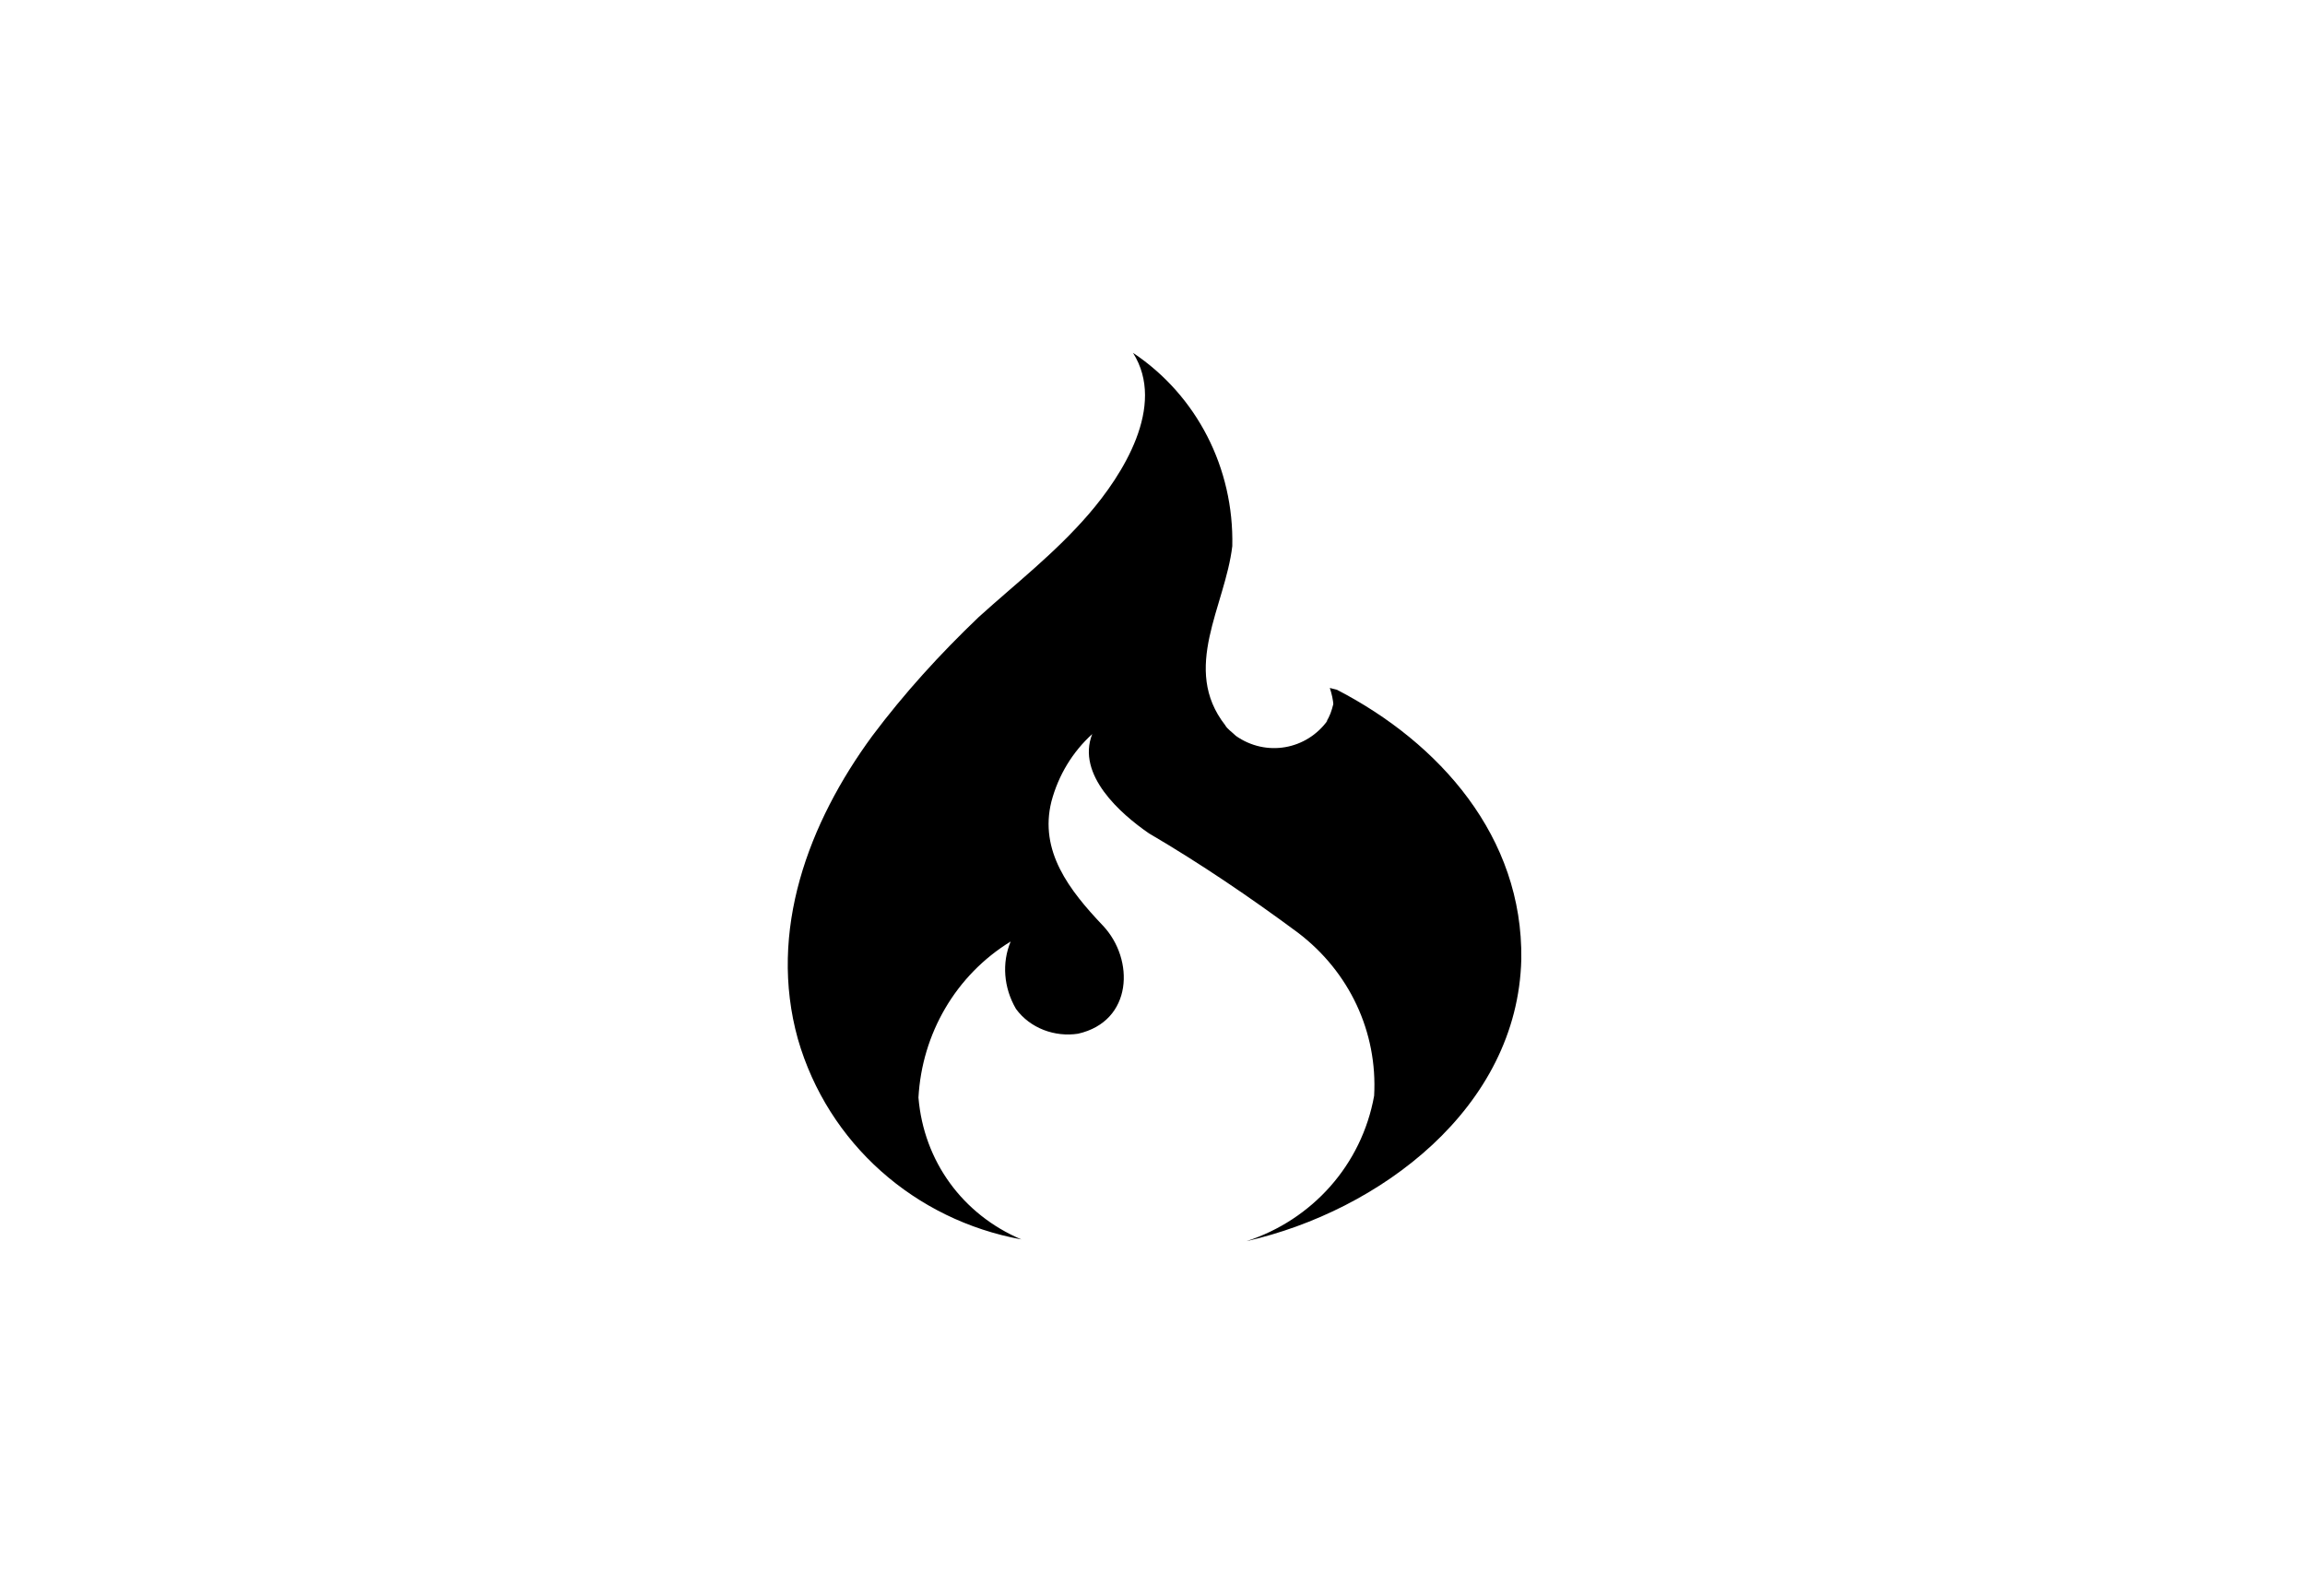
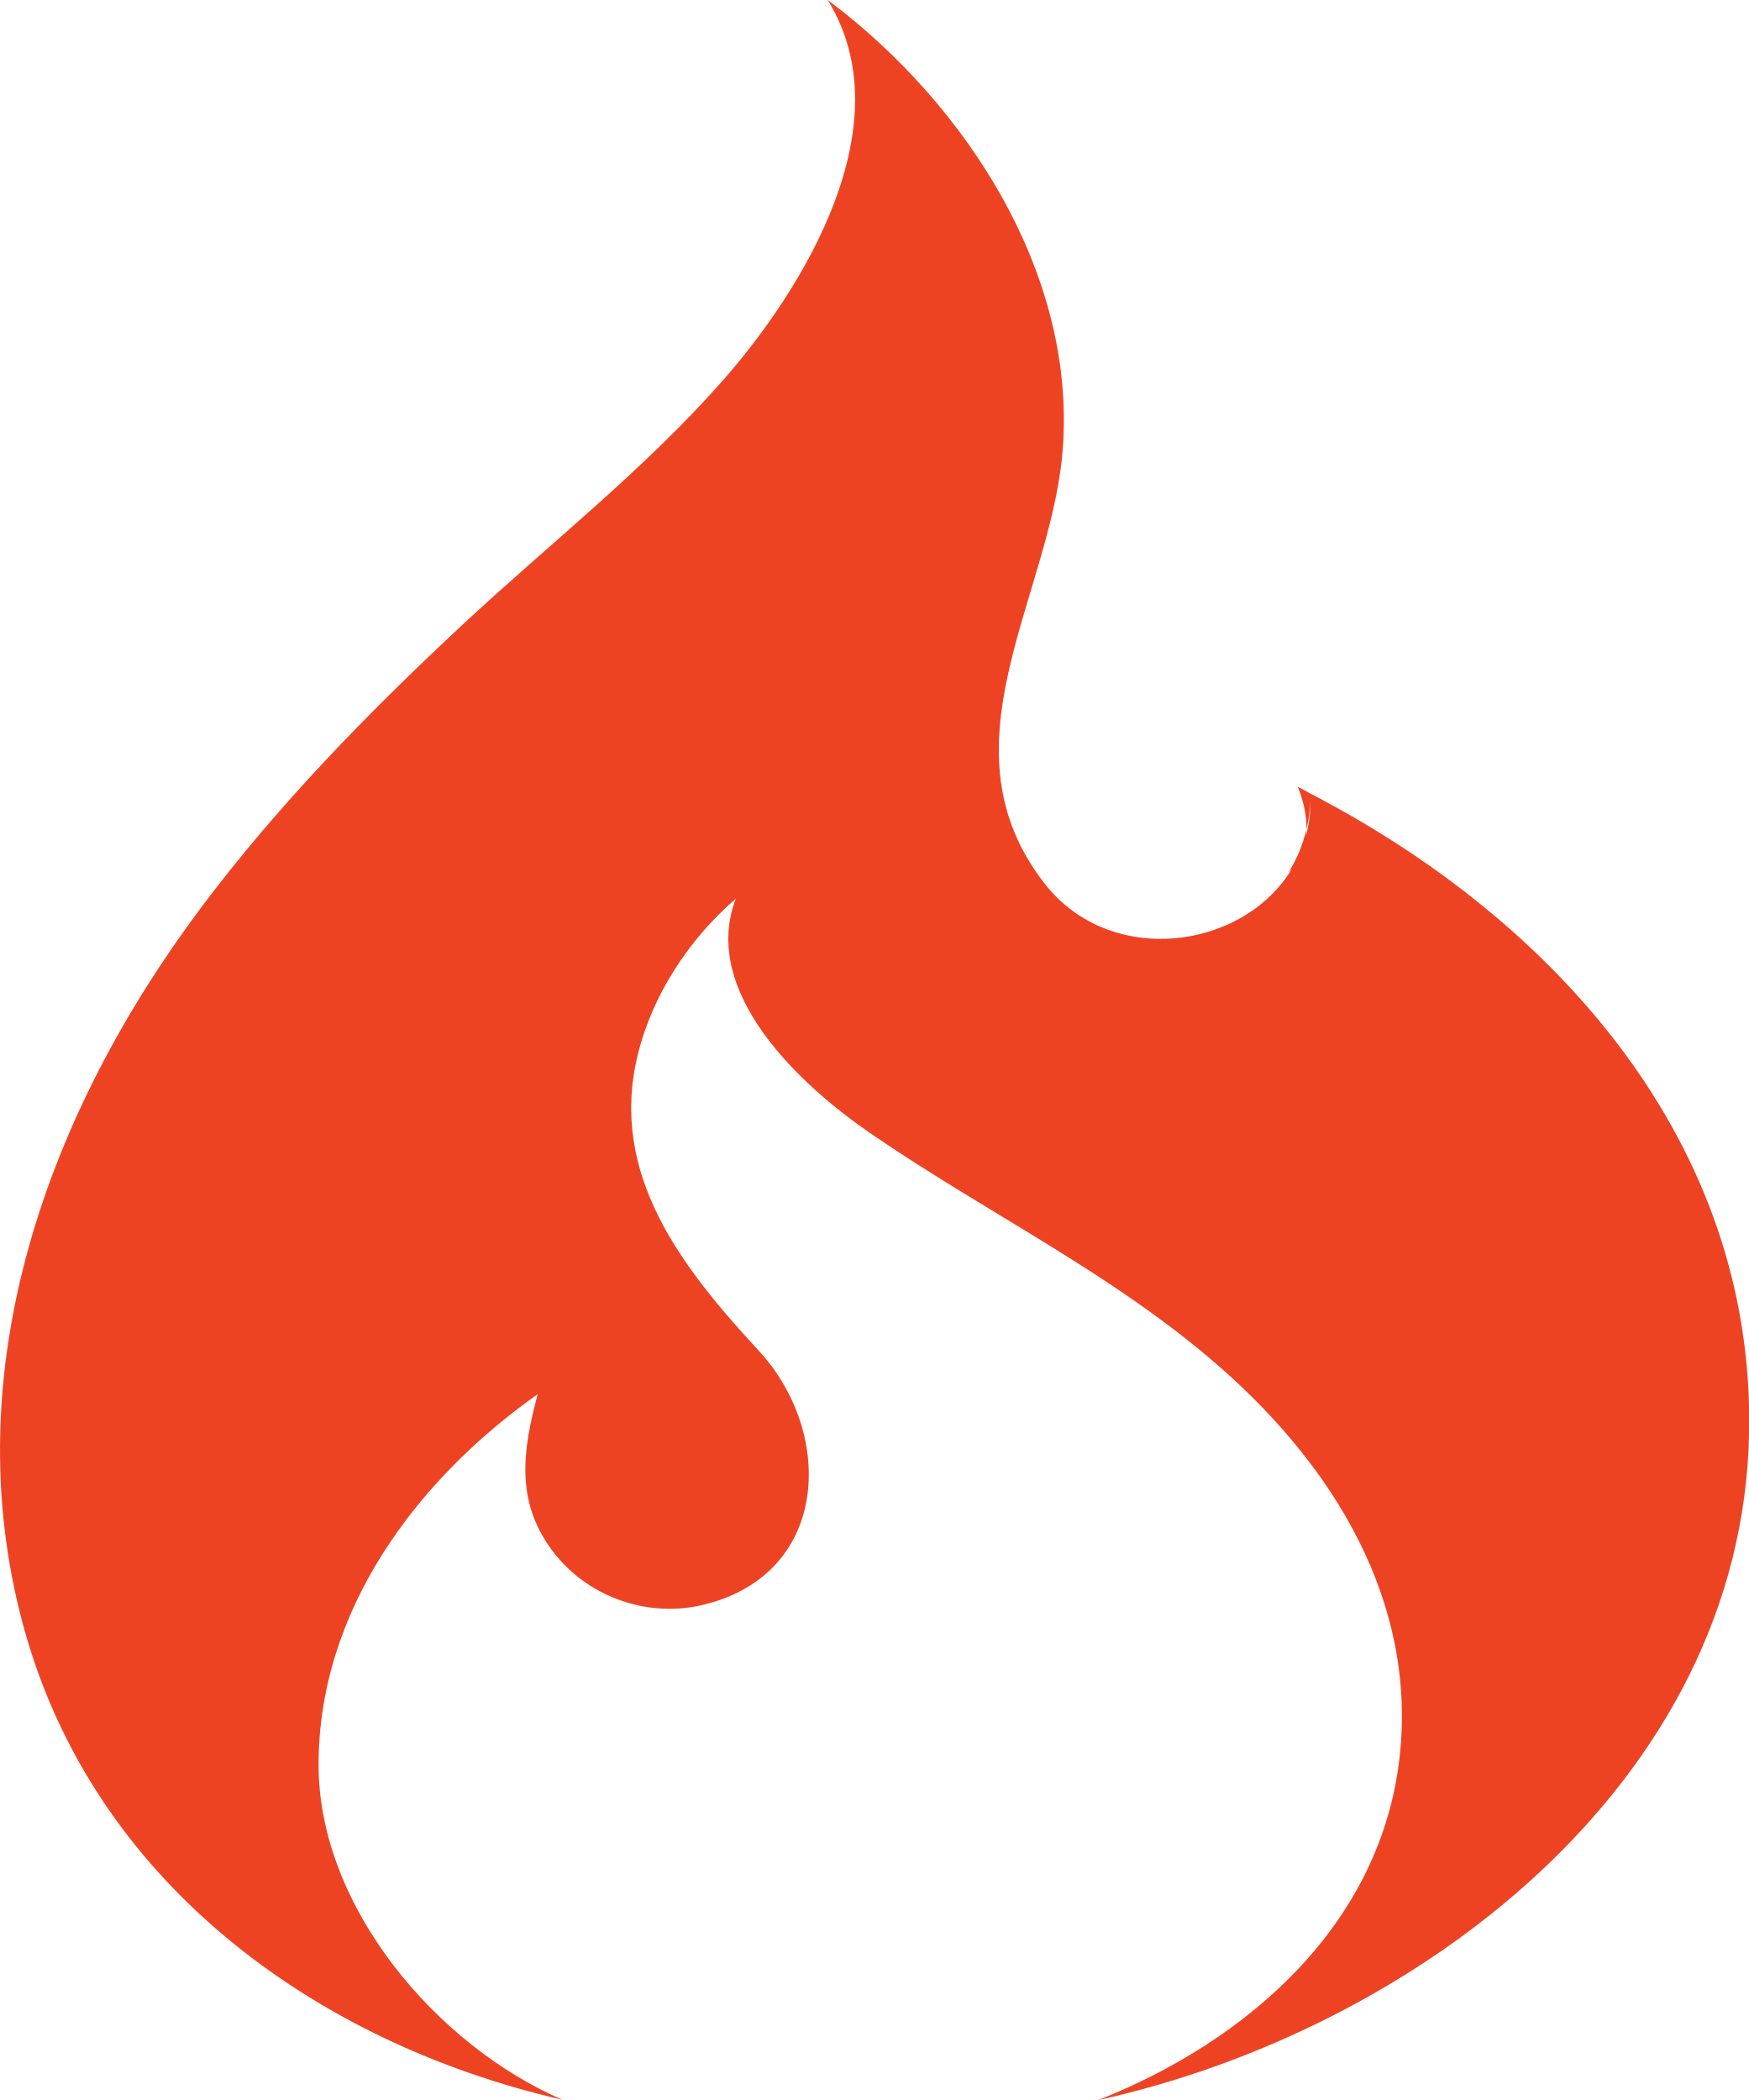
- <svg xmlns="http://www.w3.org/2000/svg" version="1.1" id="Layer_1" x="0px" y="0px" viewBox="0 0 130 90" style="enable-background:new 0 0 130 90;" xml:space="preserve">
-   <style type="text/css">
- 	.st0{fill:#EE4323;}
- </style>
-   <g id="Layer_2_1_">
-     <g id="codeigniter">
-       <path className="st0" d="M57.6,69.9c-3.3-1.4-5.5-4.4-5.8-8c0.2-3.6,2.1-6.9,5.2-8.8c-0.5,1.2-0.4,2.6,0.3,3.8    c0.8,1.1,2.2,1.6,3.5,1.4c3.1-0.7,3.2-4.2,1.4-6.1c-1.9-2-3.6-4.2-2.9-7c0.4-1.5,1.2-2.8,2.3-3.8c-0.9,2.3,1.6,4.5,3.2,5.6    c2.9,1.7,5.7,3.6,8.4,5.6c2.9,2.2,4.5,5.6,4.3,9.2c-0.7,3.9-3.5,7-7.2,8.2c7.5-1.7,15.3-7.5,15.5-15.9c0.1-6.9-4.6-12.2-10.4-15.2    L75,38.8c0.1,0.3,0.2,0.7,0.2,1c0-0.2,0-0.5,0-0.7c0,0.3,0,0.6,0,0.8v-0.2c-0.1,0.4-0.2,0.7-0.4,1l0.1-0.1    c-1.2,1.7-3.5,2.1-5.2,0.9c-0.2-0.2-0.5-0.4-0.6-0.6c-2.5-3.2,0-6.7,0.4-10.1c0.1-4.4-2-8.5-5.6-10.9c1.9,3-0.6,6.9-2.5,9.1    c-1.9,2.2-4.1,3.9-6.2,5.8c-2.2,2.1-4.2,4.3-6,6.7c-3.6,4.9-5.9,11-4.2,17.1C46.7,64.5,51.6,68.8,57.6,69.9L57.6,69.9z" />
-     </g>
+ <svg xmlns="http://www.w3.org/2000/svg" version="1.1" id="Layer_1" x="0px" y="0px" viewBox="0 0 102.33 122.88" style="enable-background:new 0 0 102.33 122.88" xml:space="preserve">
+   <style type="text/css">.st0{fill-rule:evenodd;clip-rule:evenodd;fill:#EE4323;}</style>
+   <g>
+     <path class="st0" d="M32.92,122.87c-7.37-3.18-14.26-11.28-14.28-19.56c-0.02-9.03,5.7-16.7,12.82-21.73 c-0.86,3.23-1.32,6.19,0.8,9.08c1.97,2.69,5.42,3.99,8.68,3.29c7.61-1.67,7.96-10.04,3.45-14.92c-4.46-4.83-8.78-10.29-7.08-17.29 c0.85-3.51,3.01-6.8,5.74-9.15c-2.1,5.52,3.87,10.96,7.8,13.67c6.82,4.7,14.3,8.26,20.57,13.77c6.59,5.79,11.46,13.62,10.48,22.71 c-1.07,9.85-8.89,16.69-17.66,20.15c18.54-4.09,37.71-18.49,38.1-39.05c0.33-16.92-11.28-29.94-25.66-37.4l-0.75-0.41 c0.39,0.96,0.52,1.77,0.51,2.5c0.13-0.54,0.22-1.09,0.24-1.66c0,0.68-0.09,1.35-0.26,2.01l0.02-0.35c-0.21,0.9-0.57,1.76-1.06,2.54 l0.21-0.23c-2.87,4.76-10.63,5.79-14.47,0.86c-6.17-7.92,0.13-16.47,1.01-24.86C63.21,16.32,56.61,6.11,48.43,0 c4.5,7.29-1.43,16.93-6.18,22.31c-4.6,5.22-10.2,9.59-15.28,14.33c-5.46,5.1-10.71,10.47-15.19,16.45 C2.8,65.07-2.69,80.14,1.35,95.08C5.38,110.01,18.31,119.51,32.92,122.87L32.92,122.87L32.92,122.87z" />
  </g>
</svg>
